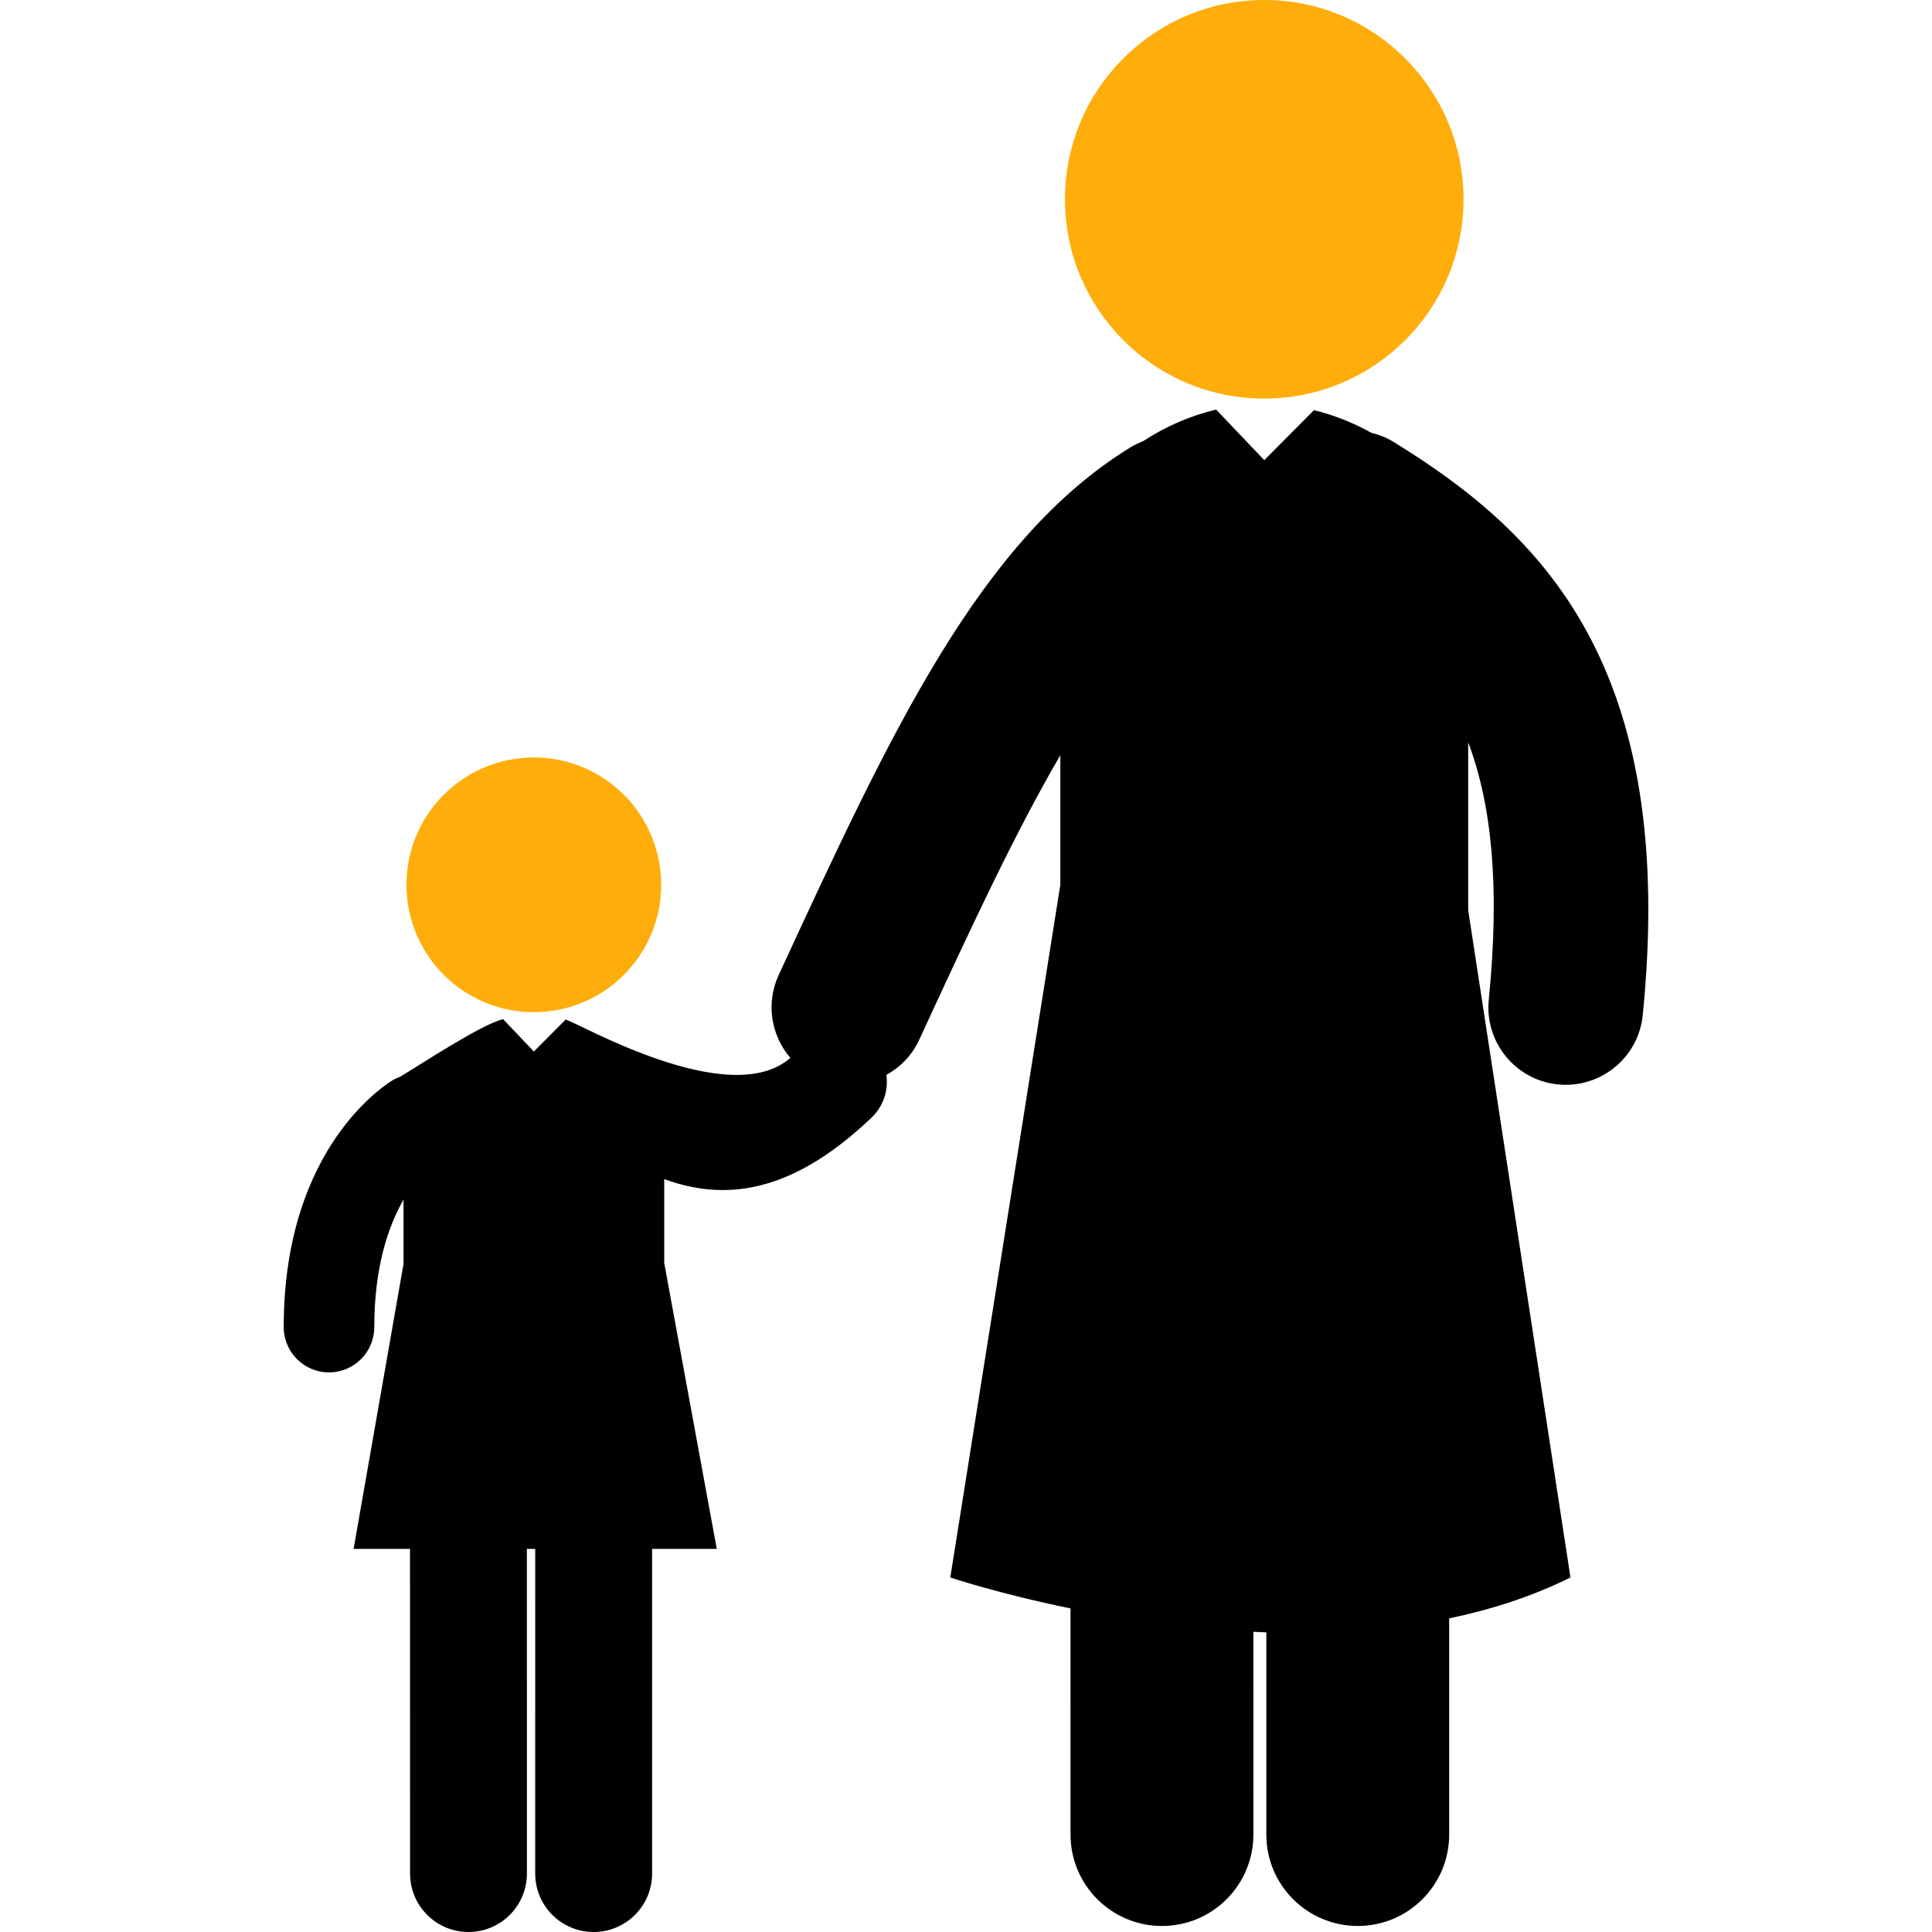
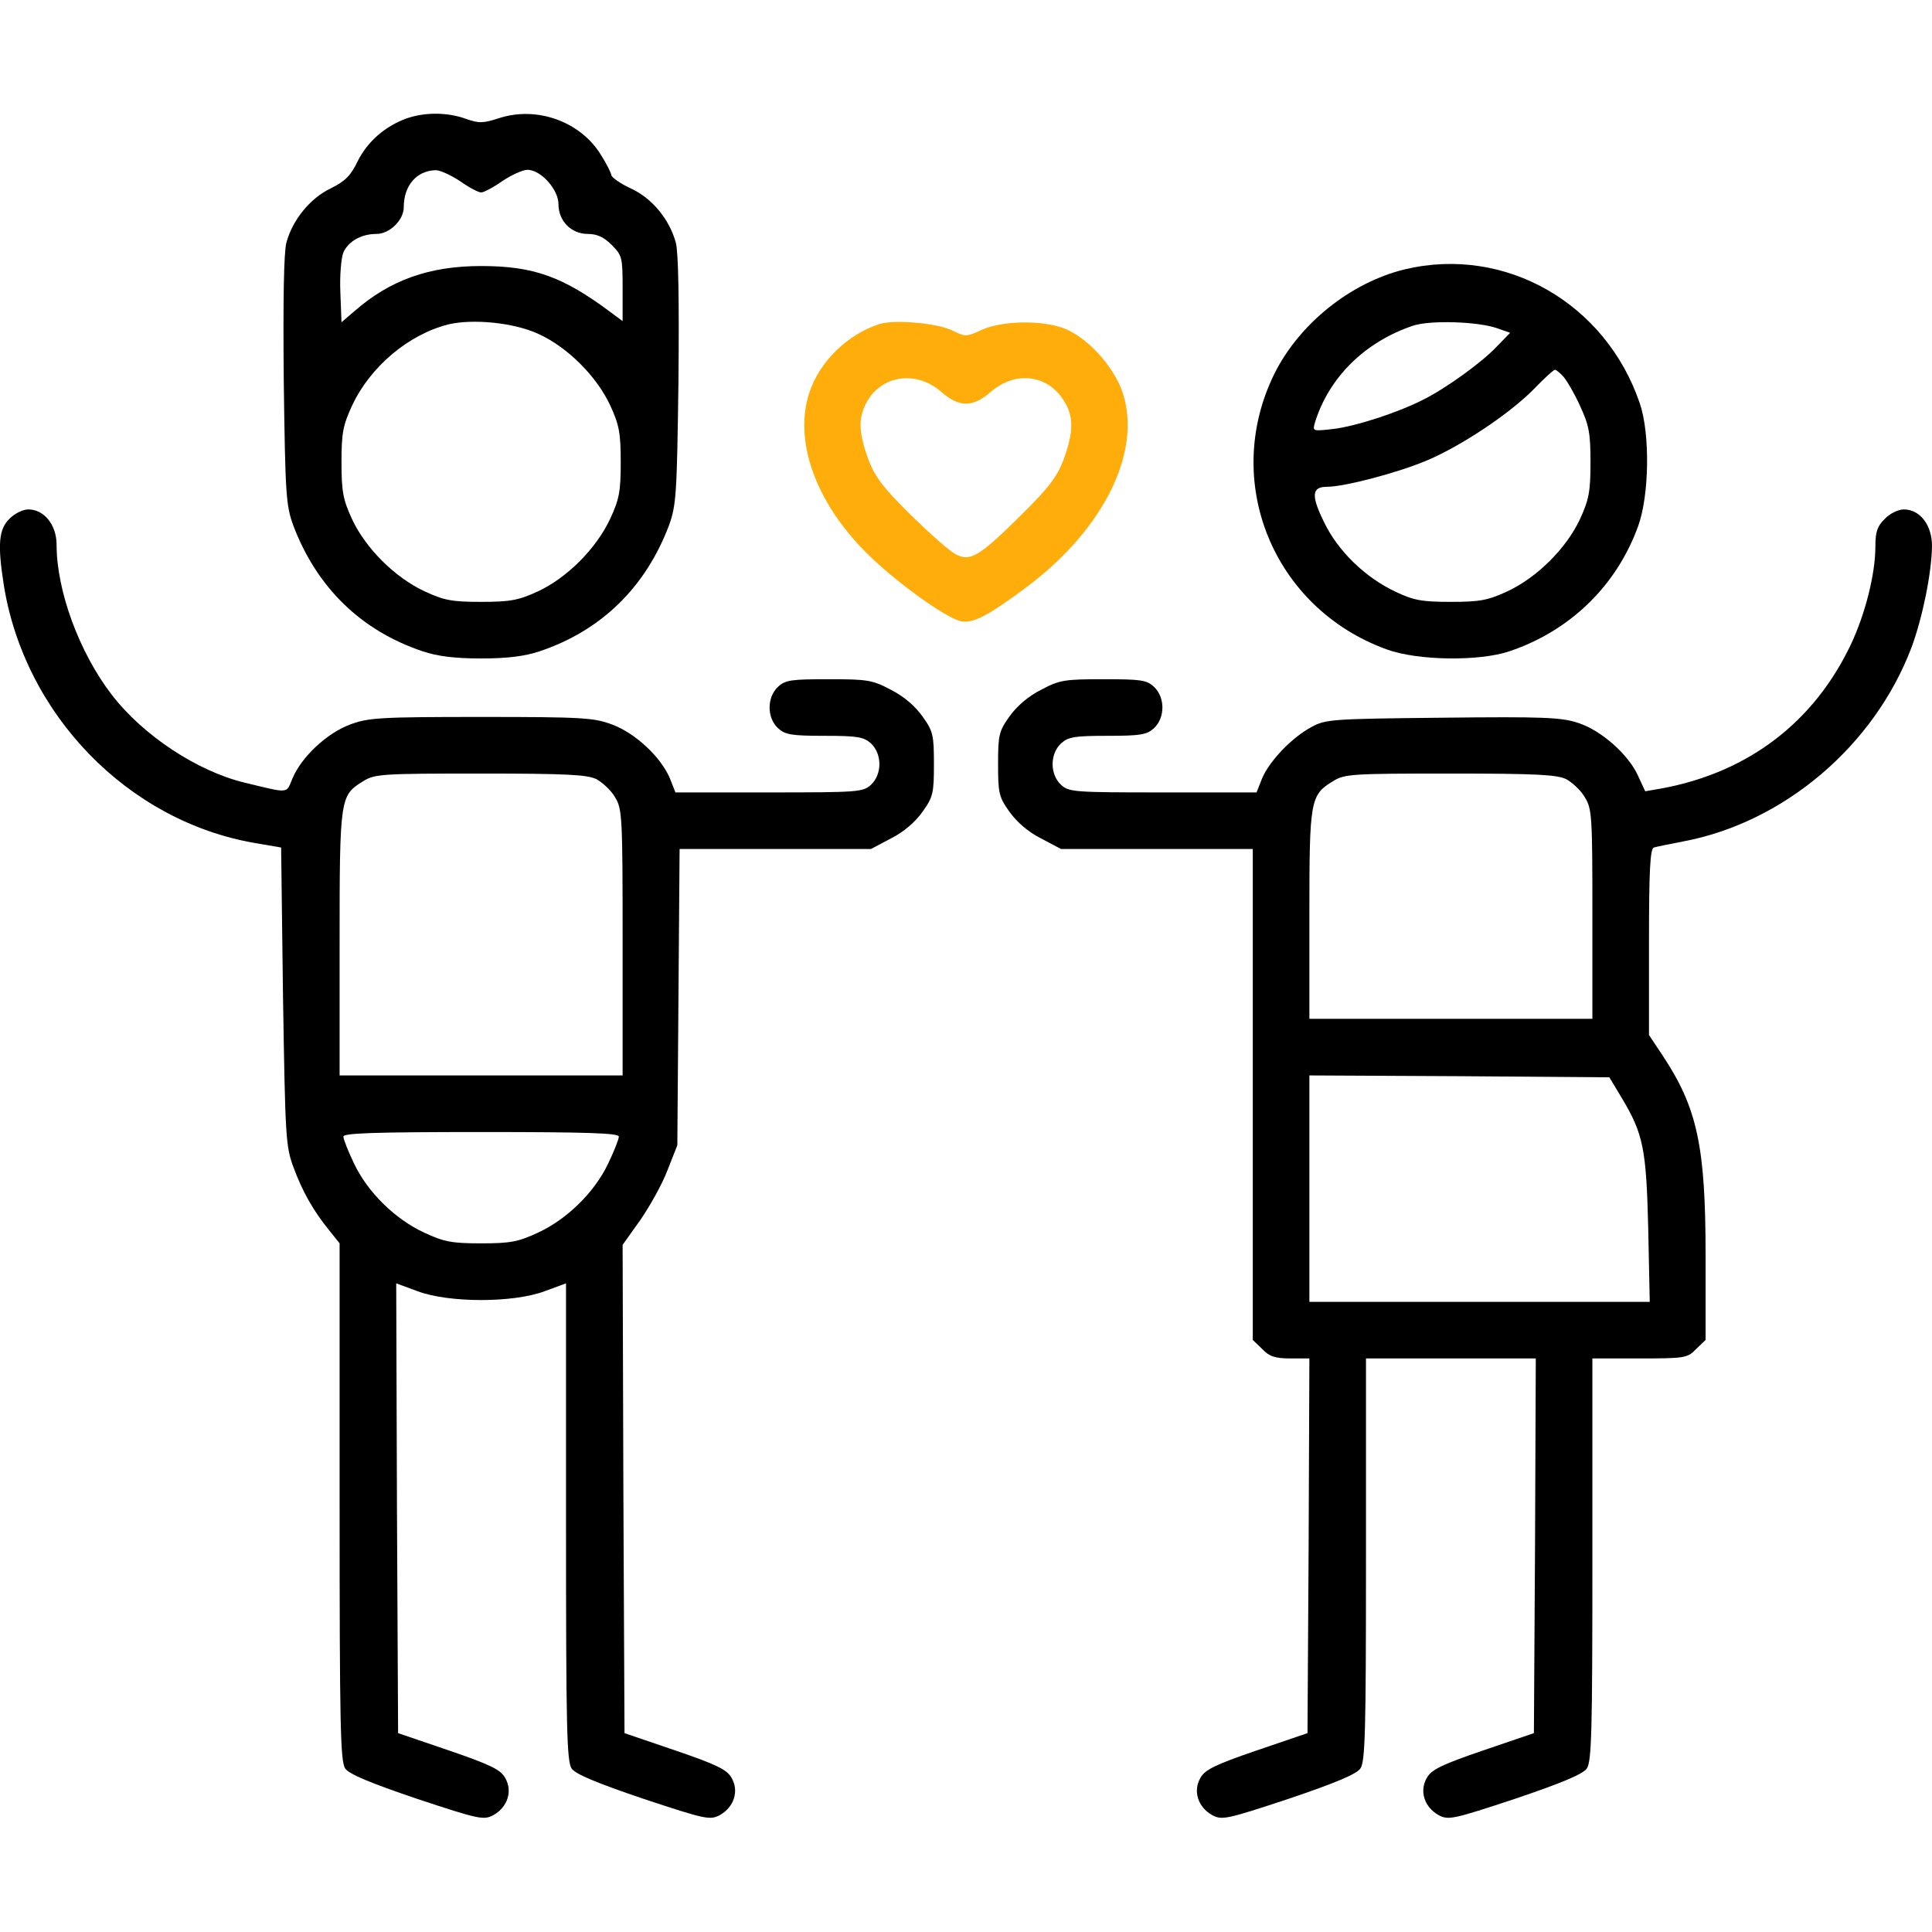
- <svg xmlns="http://www.w3.org/2000/svg" fill="#000000" version="1.1" id="Capa_1" width="800px" height="800px" viewBox="0 0 123.045 123.046" xml:space="preserve">
+ <svg xmlns="http://www.w3.org/2000/svg" version="1.0" width="512pt" height="512pt" viewBox="0 0 512 512" preserveAspectRatio="xMidYMid meet">
  <style>
-     #has-cr {
+     .has-cr {
        fill: #ffad0a;
    }
</style>
-   <g>
-     <g>
-       <circle id="has-cr" cx="80.517" cy="12.692" r="12.692" />
-       <path d="M88.708,28.118c-0.435-0.266-0.896-0.434-1.369-0.553c-1.153-0.646-2.396-1.133-3.657-1.442l-3.162,3.183l-3.065-3.219    c-0.012,0.002-0.021,0.003-0.031,0.006c-1.616,0.388-3.205,1.071-4.618,2.004c-0.269,0.105-0.53,0.223-0.783,0.378    c-9.628,5.906-15.277,18.136-22.429,33.621c-0.837,1.809-0.479,3.861,0.742,5.281c-3.885,3.389-13.509-2.244-14.314-2.441    l-2.021,2.033l-1.959-2.058c-0.007,0.002-0.015,0.004-0.021,0.006c-1.377,0.329-5.197,2.86-6.551,3.665    c-0.128,0.05-0.256,0.098-0.379,0.167c-0.286,0.164-7.022,4.136-7.022,15.771c0,1.594,1.291,2.885,2.884,2.885    c1.593,0,2.884-1.291,2.884-2.885c0-3.845,0.899-6.437,1.863-8.121v4.094L22.52,98.648h3.593l0.003,20.676    c0,2.056,1.666,3.723,3.721,3.722c2.056,0,3.721-1.666,3.721-3.722l-0.002-20.676h0.531l-0.001,20.676    c0,2.056,1.666,3.722,3.721,3.722c2.057,0,3.723-1.666,3.723-3.722l0.001-20.676h4.119l-3.347-18.209v-5.344    c1.166,0.428,2.405,0.698,3.728,0.698c2.761,0,5.885-1.185,9.485-4.623c0.759-0.728,1.07-1.741,0.935-2.71    c0.886-0.49,1.634-1.244,2.089-2.234c3.193-6.913,6.056-13.103,8.99-18.125v8.25l-7.008,44.117c0,0,3.036,1.023,7.657,1.969    l0.001,14.402c0,3.217,2.607,5.824,5.822,5.823c3.218,0,5.824-2.606,5.824-5.823l-0.002-12.912    c0.275,0.014,0.549,0.027,0.826,0.036v12.876c0,3.217,2.607,5.823,5.824,5.823c0.001,0,0.001,0,0.001,0    c3.215,0,5.821-2.606,5.821-5.823v-13.768c2.676-0.557,5.287-1.395,7.724-2.604l-6.513-42.496V47.281    c1.457,3.854,2.047,9.026,1.31,16.391c-0.271,2.708,1.705,5.122,4.413,5.395c0.167,0.016,0.33,0.022,0.496,0.022    c2.5,0,4.643-1.896,4.898-4.437C106.842,42.484,98.286,33.992,88.708,28.118z" />
-       <circle id="has-cr" cx="33.998" cy="56.352" r="8.111" />
-     </g>
+   <g transform="translate(0,512) scale(0.1,-0.1)" fill="#000000" stroke="none">
+     <path d="M1077 4806 c-57 -21 -103 -61 -129 -113 -18 -38 -33 -53 -71 -72 -55 -26 -102 -84 -118 -144 -7 -26 -9 -154 -7 -366 4 -303 6 -330 25 -383 62 -164 179 -279 343 -334 39 -13 84 -19 155 -19 71 0 116 6 155 19 164 55 281 170 343 334 19 53 21 80 25 383 2 212 0 340 -7 366 -17 62 -63 118 -120 144 -28 13 -50 29 -51 35 0 5 -13 31 -29 56 -55 87 -169 127 -268 95 -43 -14 -54 -14 -88 -2 -50 18 -109 18 -158 1z m142 -166 c24 -17 49 -30 56 -30 7 0 32 13 56 30 24 16 54 30 67 30 35 0 82 -52 82 -91 0 -45 34 -79 78 -79 24 0 42 -8 63 -29 28 -28 29 -34 29 -116 l0 -86 -31 23 c-127 95 -205 123 -344 123 -137 0 -241 -37 -335 -119 l-35 -30 -3 79 c-2 43 2 91 8 106 13 29 47 49 87 49 36 0 73 37 73 71 0 57 34 97 85 98 11 0 40 -13 64 -29z m208 -405 c77 -35 154 -112 190 -189 24 -52 28 -74 28 -151 0 -78 -4 -98 -28 -150 -37 -79 -114 -156 -191 -192 -52 -24 -74 -28 -151 -28 -78 0 -98 4 -150 28 -79 37 -156 114 -192 191 -24 52 -28 74 -28 151 0 78 4 98 28 150 48 103 149 188 254 215 65 16 176 5 240 -25z" />
+     <path d="M3722 4406 c-143 -35 -279 -144 -345 -277 -140 -285 -3 -621 298 -730 82 -30 245 -32 325 -5 161 54 284 174 341 331 30 82 32 245 5 325 -90 267 -358 420 -624 356z m246 -156 l34 -12 -34 -35 c-40 -43 -137 -113 -198 -143 -67 -34 -178 -70 -238 -77 -54 -6 -54 -6 -47 18 37 119 132 213 260 256 46 15 172 11 223 -7z m175 -128 c9 -10 29 -44 44 -77 24 -52 28 -72 28 -150 0 -77 -4 -99 -28 -151 -36 -77 -113 -154 -192 -191 -52 -24 -73 -28 -150 -28 -77 0 -99 4 -147 27 -79 37 -152 107 -189 184 -35 71 -33 94 8 94 47 0 190 38 265 70 92 39 219 124 283 189 27 28 52 51 56 51 3 0 13 -8 22 -18z" />
+     <path class="has-cr" d="M2330 4261 c-84 -27 -158 -99 -185 -181 -42 -126 15 -288 148 -422 74 -75 209 -173 252 -184 32 -8 74 14 178 92 203 153 304 358 252 514 -21 62 -80 132 -140 163 -54 29 -172 30 -233 3 -41 -19 -44 -19 -80 -1 -41 19 -153 29 -192 16z m165 -180 c47 -41 83 -41 130 0 65 57 152 47 195 -24 26 -41 25 -82 -1 -154 -18 -47 -39 -75 -113 -148 -111 -110 -135 -124 -173 -104 -16 8 -69 55 -119 104 -74 73 -95 101 -113 148 -25 69 -27 107 -6 148 39 75 133 89 200 30z" />
+     <path d="M25 3745 c-28 -27 -32 -67 -15 -175 55 -344 329 -626 665 -684 l70 -12 5 -395 c6 -373 7 -397 28 -453 24 -65 52 -114 94 -166 l28 -35 0 -685 c0 -595 2 -688 15 -707 11 -15 66 -38 190 -80 166 -55 177 -57 203 -43 37 21 51 63 31 98 -12 22 -38 35 -149 73 l-135 46 -3 596 -2 596 57 -21 c83 -31 253 -31 336 0 l57 21 0 -632 c0 -548 2 -635 15 -654 11 -15 66 -38 190 -80 166 -55 177 -57 203 -43 37 21 51 63 31 98 -12 22 -38 35 -149 73 l-135 46 -3 647 -2 647 47 66 c25 36 58 95 72 132 l26 66 3 393 3 392 253 0 254 0 53 28 c34 17 65 44 84 71 28 39 30 50 30 126 0 76 -2 87 -30 126 -19 27 -50 54 -84 71 -49 26 -62 28 -165 28 -99 0 -115 -2 -134 -20 -30 -28 -30 -82 0 -110 19 -17 35 -20 123 -20 88 0 104 -3 123 -20 30 -28 30 -82 0 -110 -21 -19 -34 -20 -270 -20 l-248 0 -15 38 c-24 56 -91 119 -153 142 -48 18 -78 20 -347 20 -269 0 -299 -2 -347 -20 -62 -23 -129 -86 -153 -143 -17 -41 -7 -40 -127 -11 -125 30 -269 125 -352 233 -86 112 -146 275 -146 397 0 53 -33 94 -75 94 -14 0 -37 -11 -50 -25z m1556 -690 c16 -9 39 -30 49 -48 19 -30 20 -53 20 -384 l0 -353 -375 0 -375 0 0 350 c0 388 1 392 63 430 30 19 52 20 310 20 231 0 283 -3 308 -15z m59 -947 c0 -7 -13 -40 -29 -73 -36 -75 -108 -146 -186 -182 -52 -24 -72 -28 -150 -28 -78 0 -98 4 -150 28 -78 36 -150 107 -186 182 -16 33 -29 66 -29 73 0 9 80 12 365 12 285 0 365 -3 365 -12z" />
+     <path d="M4995 3745 c-20 -19 -25 -35 -25 -72 0 -75 -27 -180 -65 -261 -98 -206 -271 -338 -499 -381 l-46 -8 -19 41 c-25 56 -97 120 -158 140 -45 15 -91 17 -360 14 -294 -3 -310 -4 -348 -25 -52 -28 -110 -89 -130 -135 l-15 -38 -248 0 c-236 0 -249 1 -270 20 -30 28 -30 82 0 110 19 17 35 20 123 20 88 0 104 3 123 20 30 28 30 82 0 110 -19 18 -35 20 -134 20 -103 0 -116 -2 -165 -28 -34 -17 -65 -44 -84 -71 -28 -39 -30 -50 -30 -126 0 -76 2 -87 30 -126 19 -27 50 -54 84 -71 l53 -28 254 0 254 0 0 -650 0 -651 25 -24 c19 -20 34 -25 75 -25 l50 0 -2 -496 -3 -497 -135 -46 c-111 -38 -137 -51 -149 -73 -20 -35 -6 -77 31 -98 26 -14 37 -12 203 43 124 42 179 65 190 80 13 18 15 96 15 554 l0 533 225 0 225 0 -2 -496 -3 -497 -135 -46 c-111 -38 -137 -51 -149 -73 -20 -35 -6 -77 31 -98 26 -14 37 -12 203 43 124 42 179 65 190 80 13 18 15 96 15 554 l0 533 125 0 c120 0 127 1 150 25 l25 24 0 223 c0 291 -22 392 -114 531 l-36 54 0 247 c0 189 3 247 13 250 6 2 41 9 77 16 267 50 507 253 606 515 29 79 53 196 54 268 0 56 -32 97 -75 97 -14 0 -37 -11 -50 -25z m-844 -690 c16 -9 39 -30 49 -48 19 -30 20 -52 20 -309 l0 -278 -375 0 -375 0 0 275 c0 305 2 318 63 355 30 19 52 20 310 20 231 0 283 -3 308 -15z m147 -845 c57 -95 65 -135 70 -347 l4 -193 -451 0 -451 0 0 300 0 300 397 -2 398 -3 33 -55z" />
  </g>
</svg>
